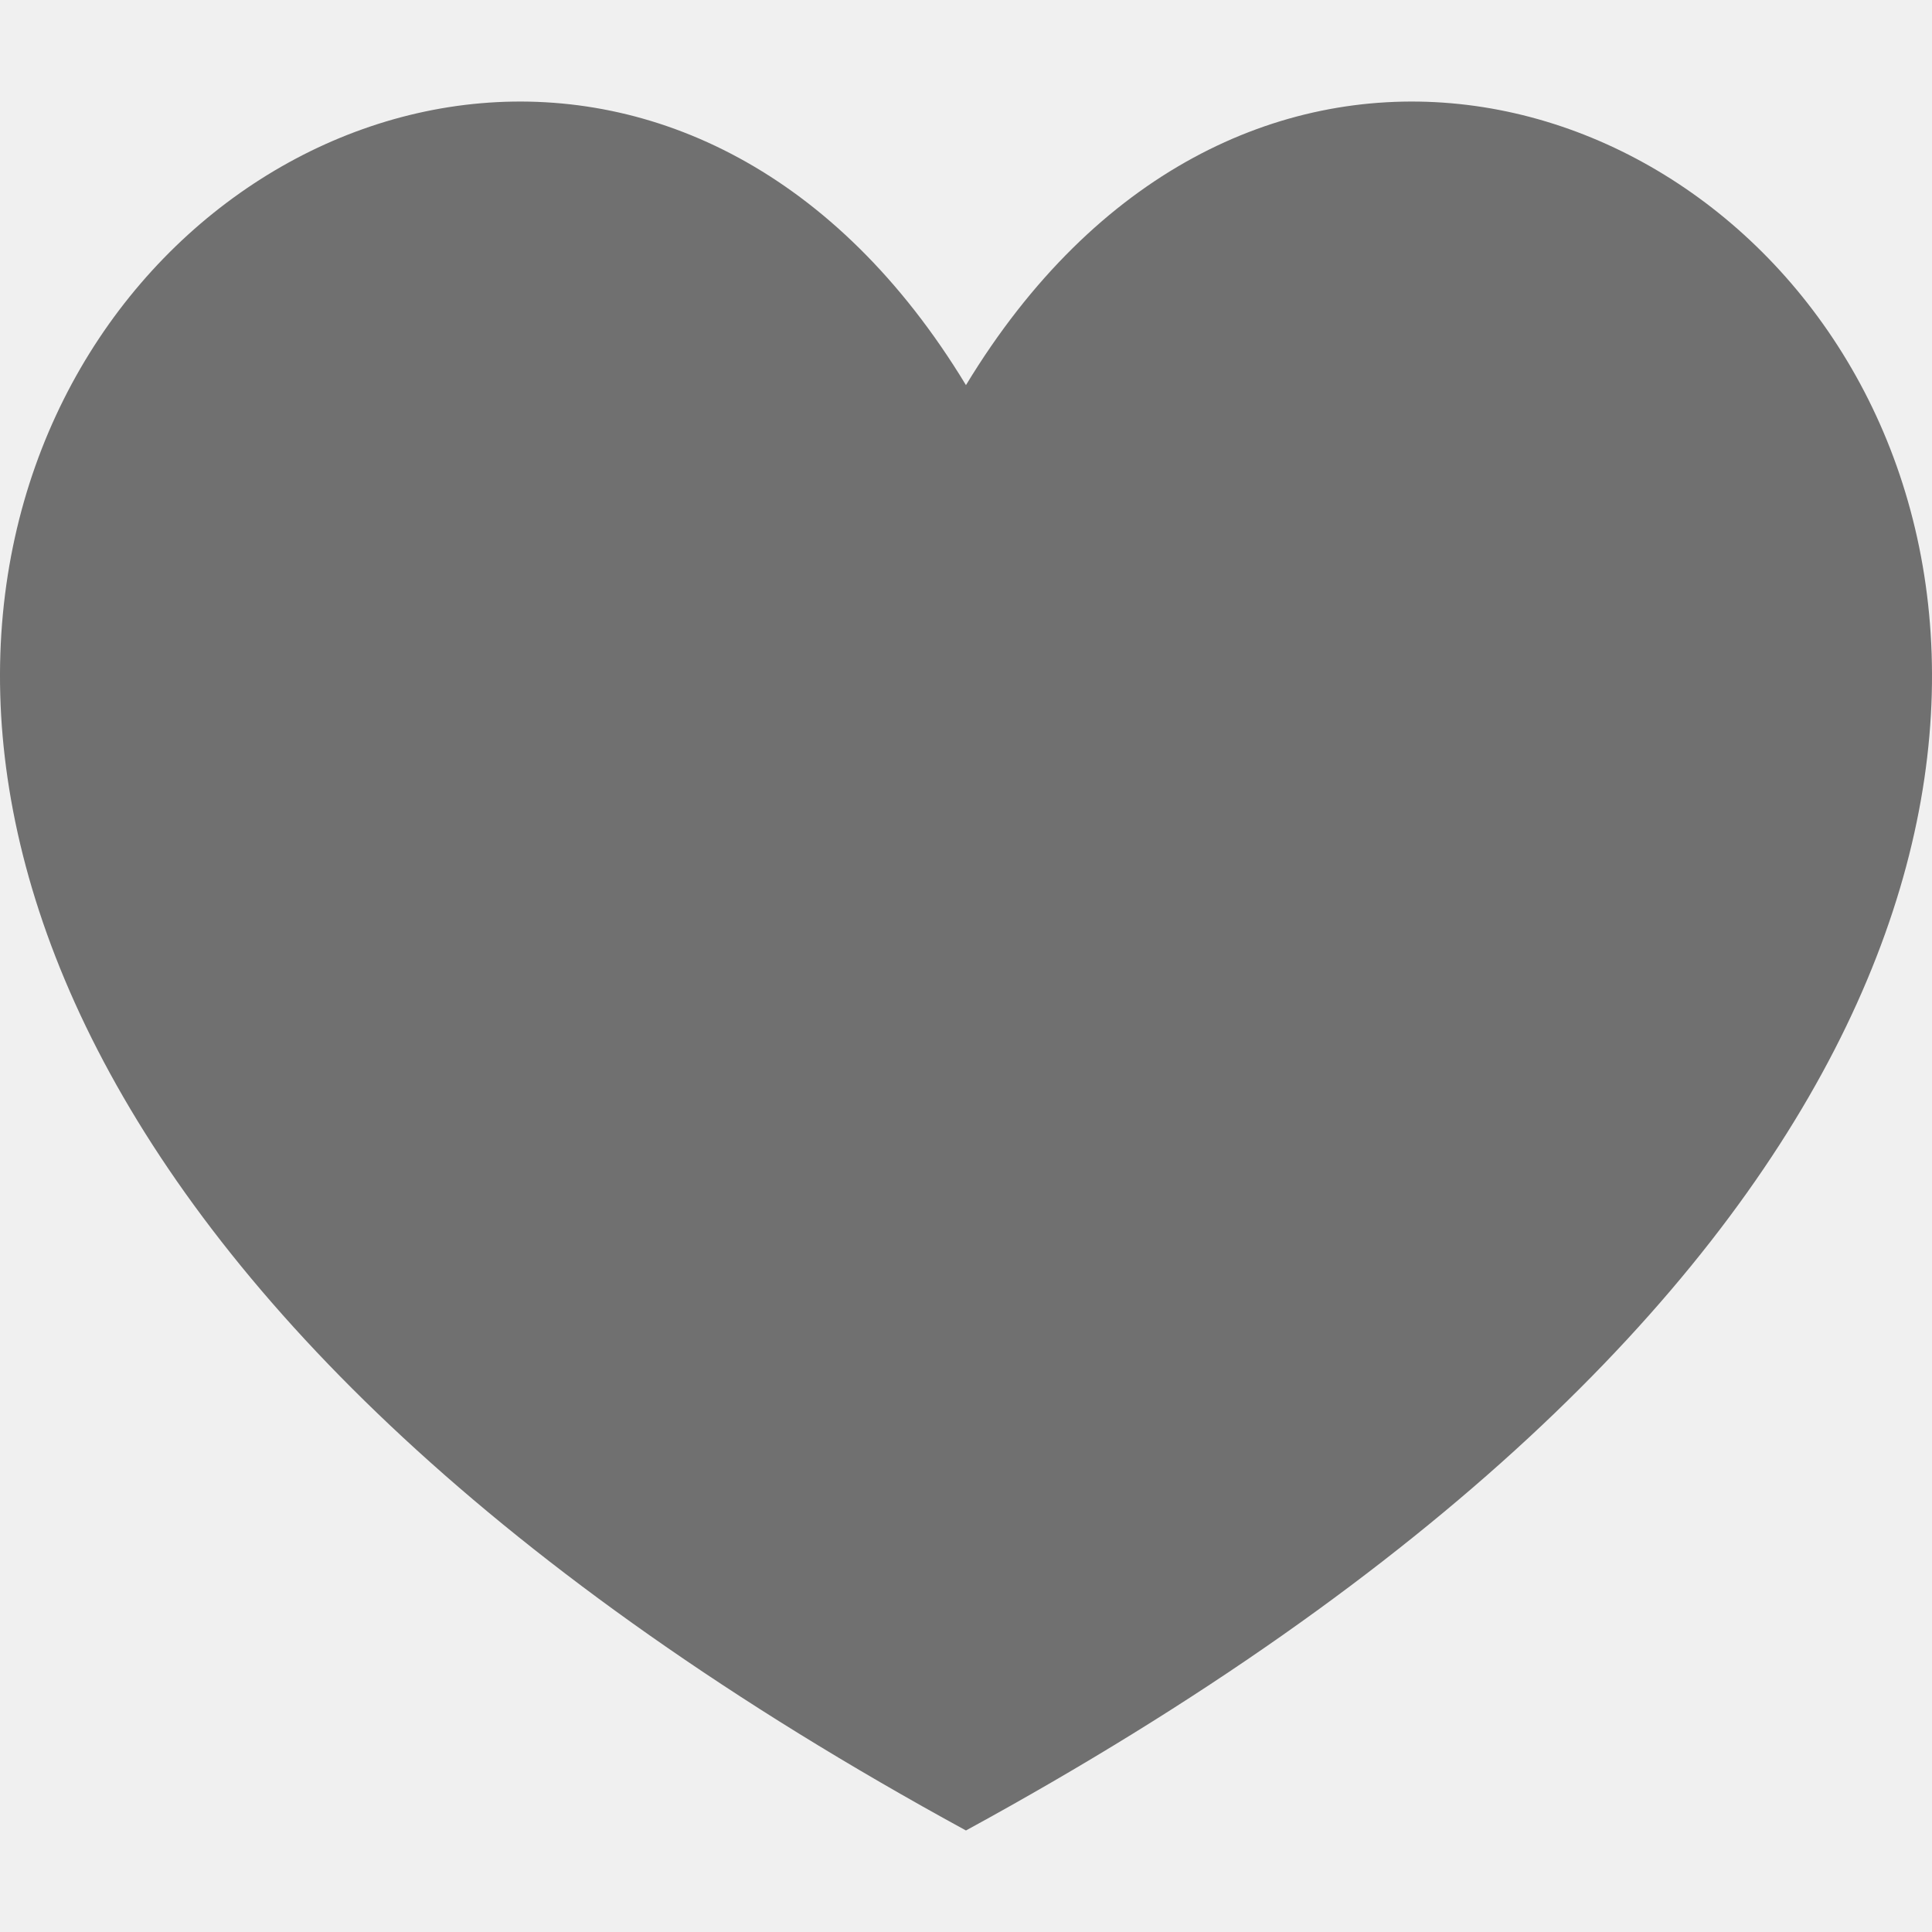
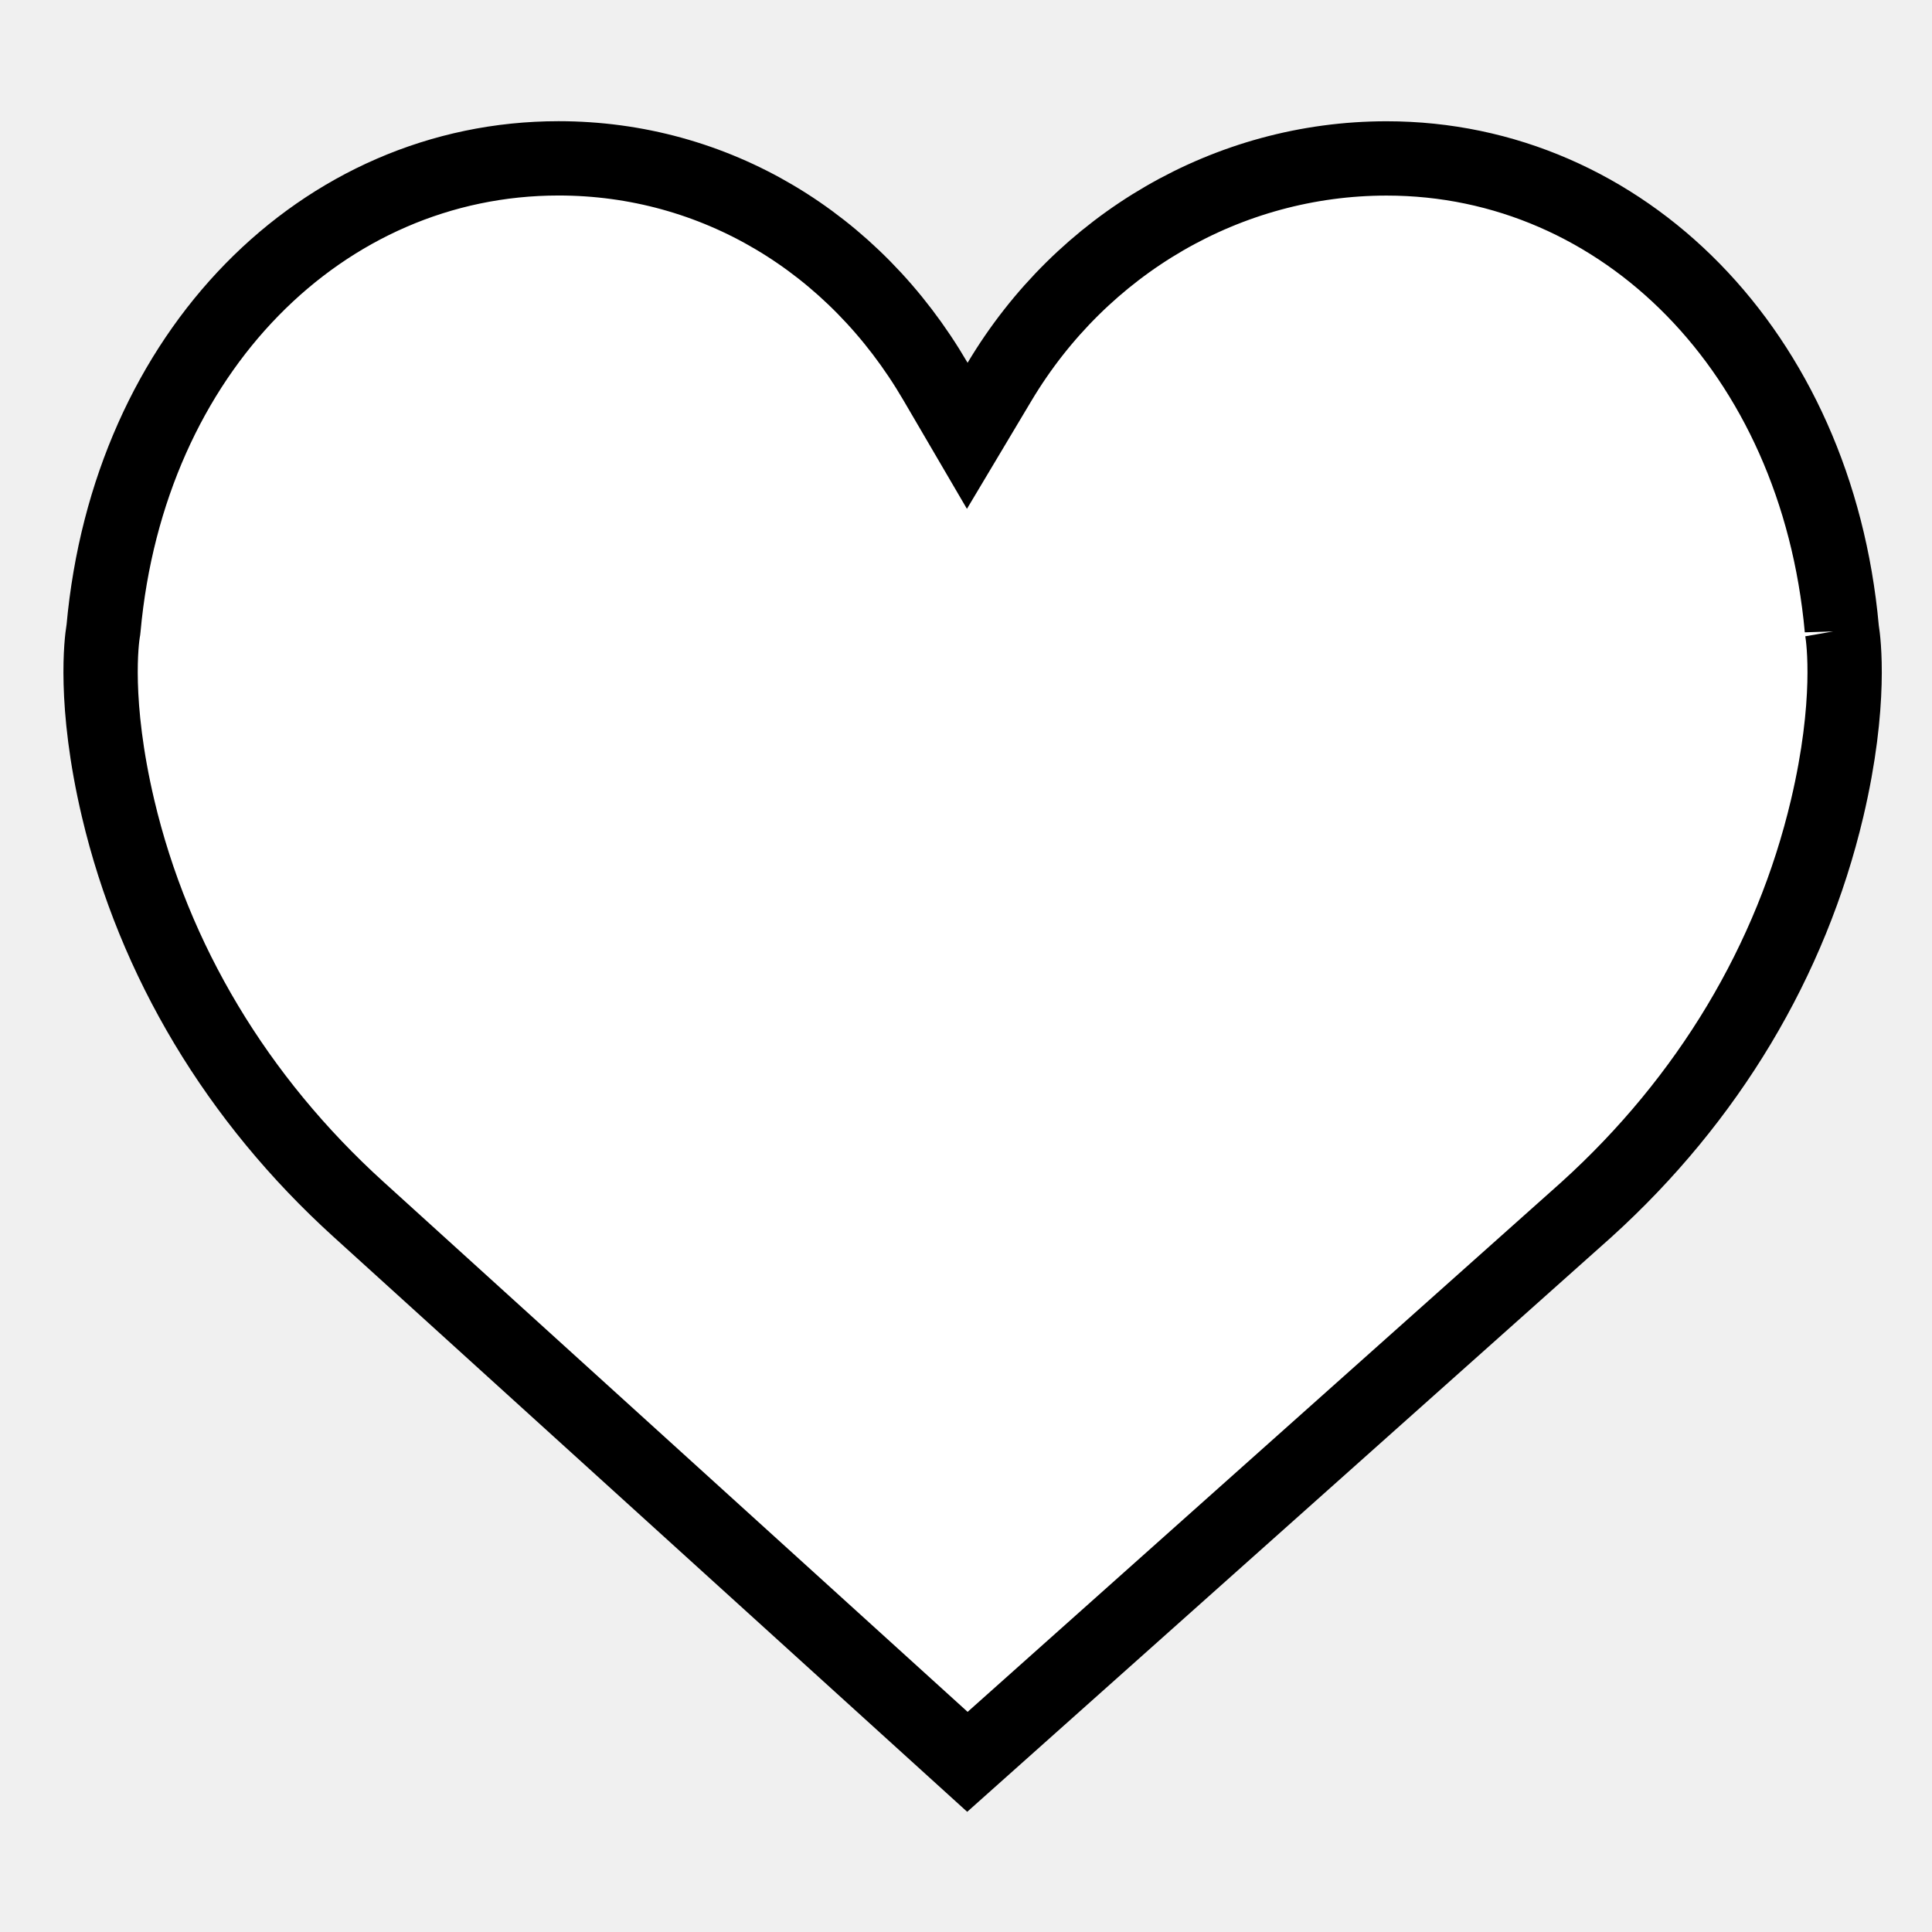
- <svg xmlns="http://www.w3.org/2000/svg" version="1.1" id="Capa_1" x="0px" y="0px" width="24" height="24" viewBox="0 0 23.217 23.217" style="enable-background:new 0 0 23.217 23.217;" xml:space="preserve">
-   <g>
-     <g>
-       <path style="fill:#707070;" d="M11.608,21.997c-22.647-12.354-6.268-27.713,0-17.369C17.877-5.716,34.257,9.643,11.608,21.997z" />
-     </g>
+ <svg xmlns="http://www.w3.org/2000/svg" width="26" height="26">
+   <g clip-rule="evenodd" fill="none">
+     <path fill-rule="evenodd" d="M24.787 8.478l-.001-.016c-.339-3.728-2.95-6.33-6.125-6.33-2.137 0-4.102 1.15-5.21 3.006l-.434.727-.427-.73C11.49 3.25 9.61 2.131 7.517 2.131c-3.174 0-5.786 2.602-6.124 6.329l-.002.018-.003.017c-.019.115-.134.962.201 2.383.483 2.047 1.6 3.914 3.237 5.398l8.193 7.434 8.333-7.434.001-.001c1.637-1.484 2.753-3.35 3.236-5.397.335-1.42.22-2.268.201-2.384l-.003-.017z" fill="#fff" />
+     <path d="M24.787 8.478l-.001-.016c-.339-3.728-2.95-6.33-6.125-6.33-2.137 0-4.102 1.15-5.21 3.006l-.434.727-.427-.73C11.49 3.25 9.61 2.131 7.517 2.131c-3.174 0-5.786 2.602-6.124 6.329l-.002.018-.003.017c-.019.115-.134.962.201 2.383.483 2.047 1.6 3.914 3.237 5.398l8.193 7.434 8.333-7.434.001-.001c1.637-1.484 2.753-3.35 3.236-5.397.335-1.42.22-2.268.201-2.384l-.003-.017z" stroke-miterlimit="8" stroke="#000" />
  </g>
</svg>
